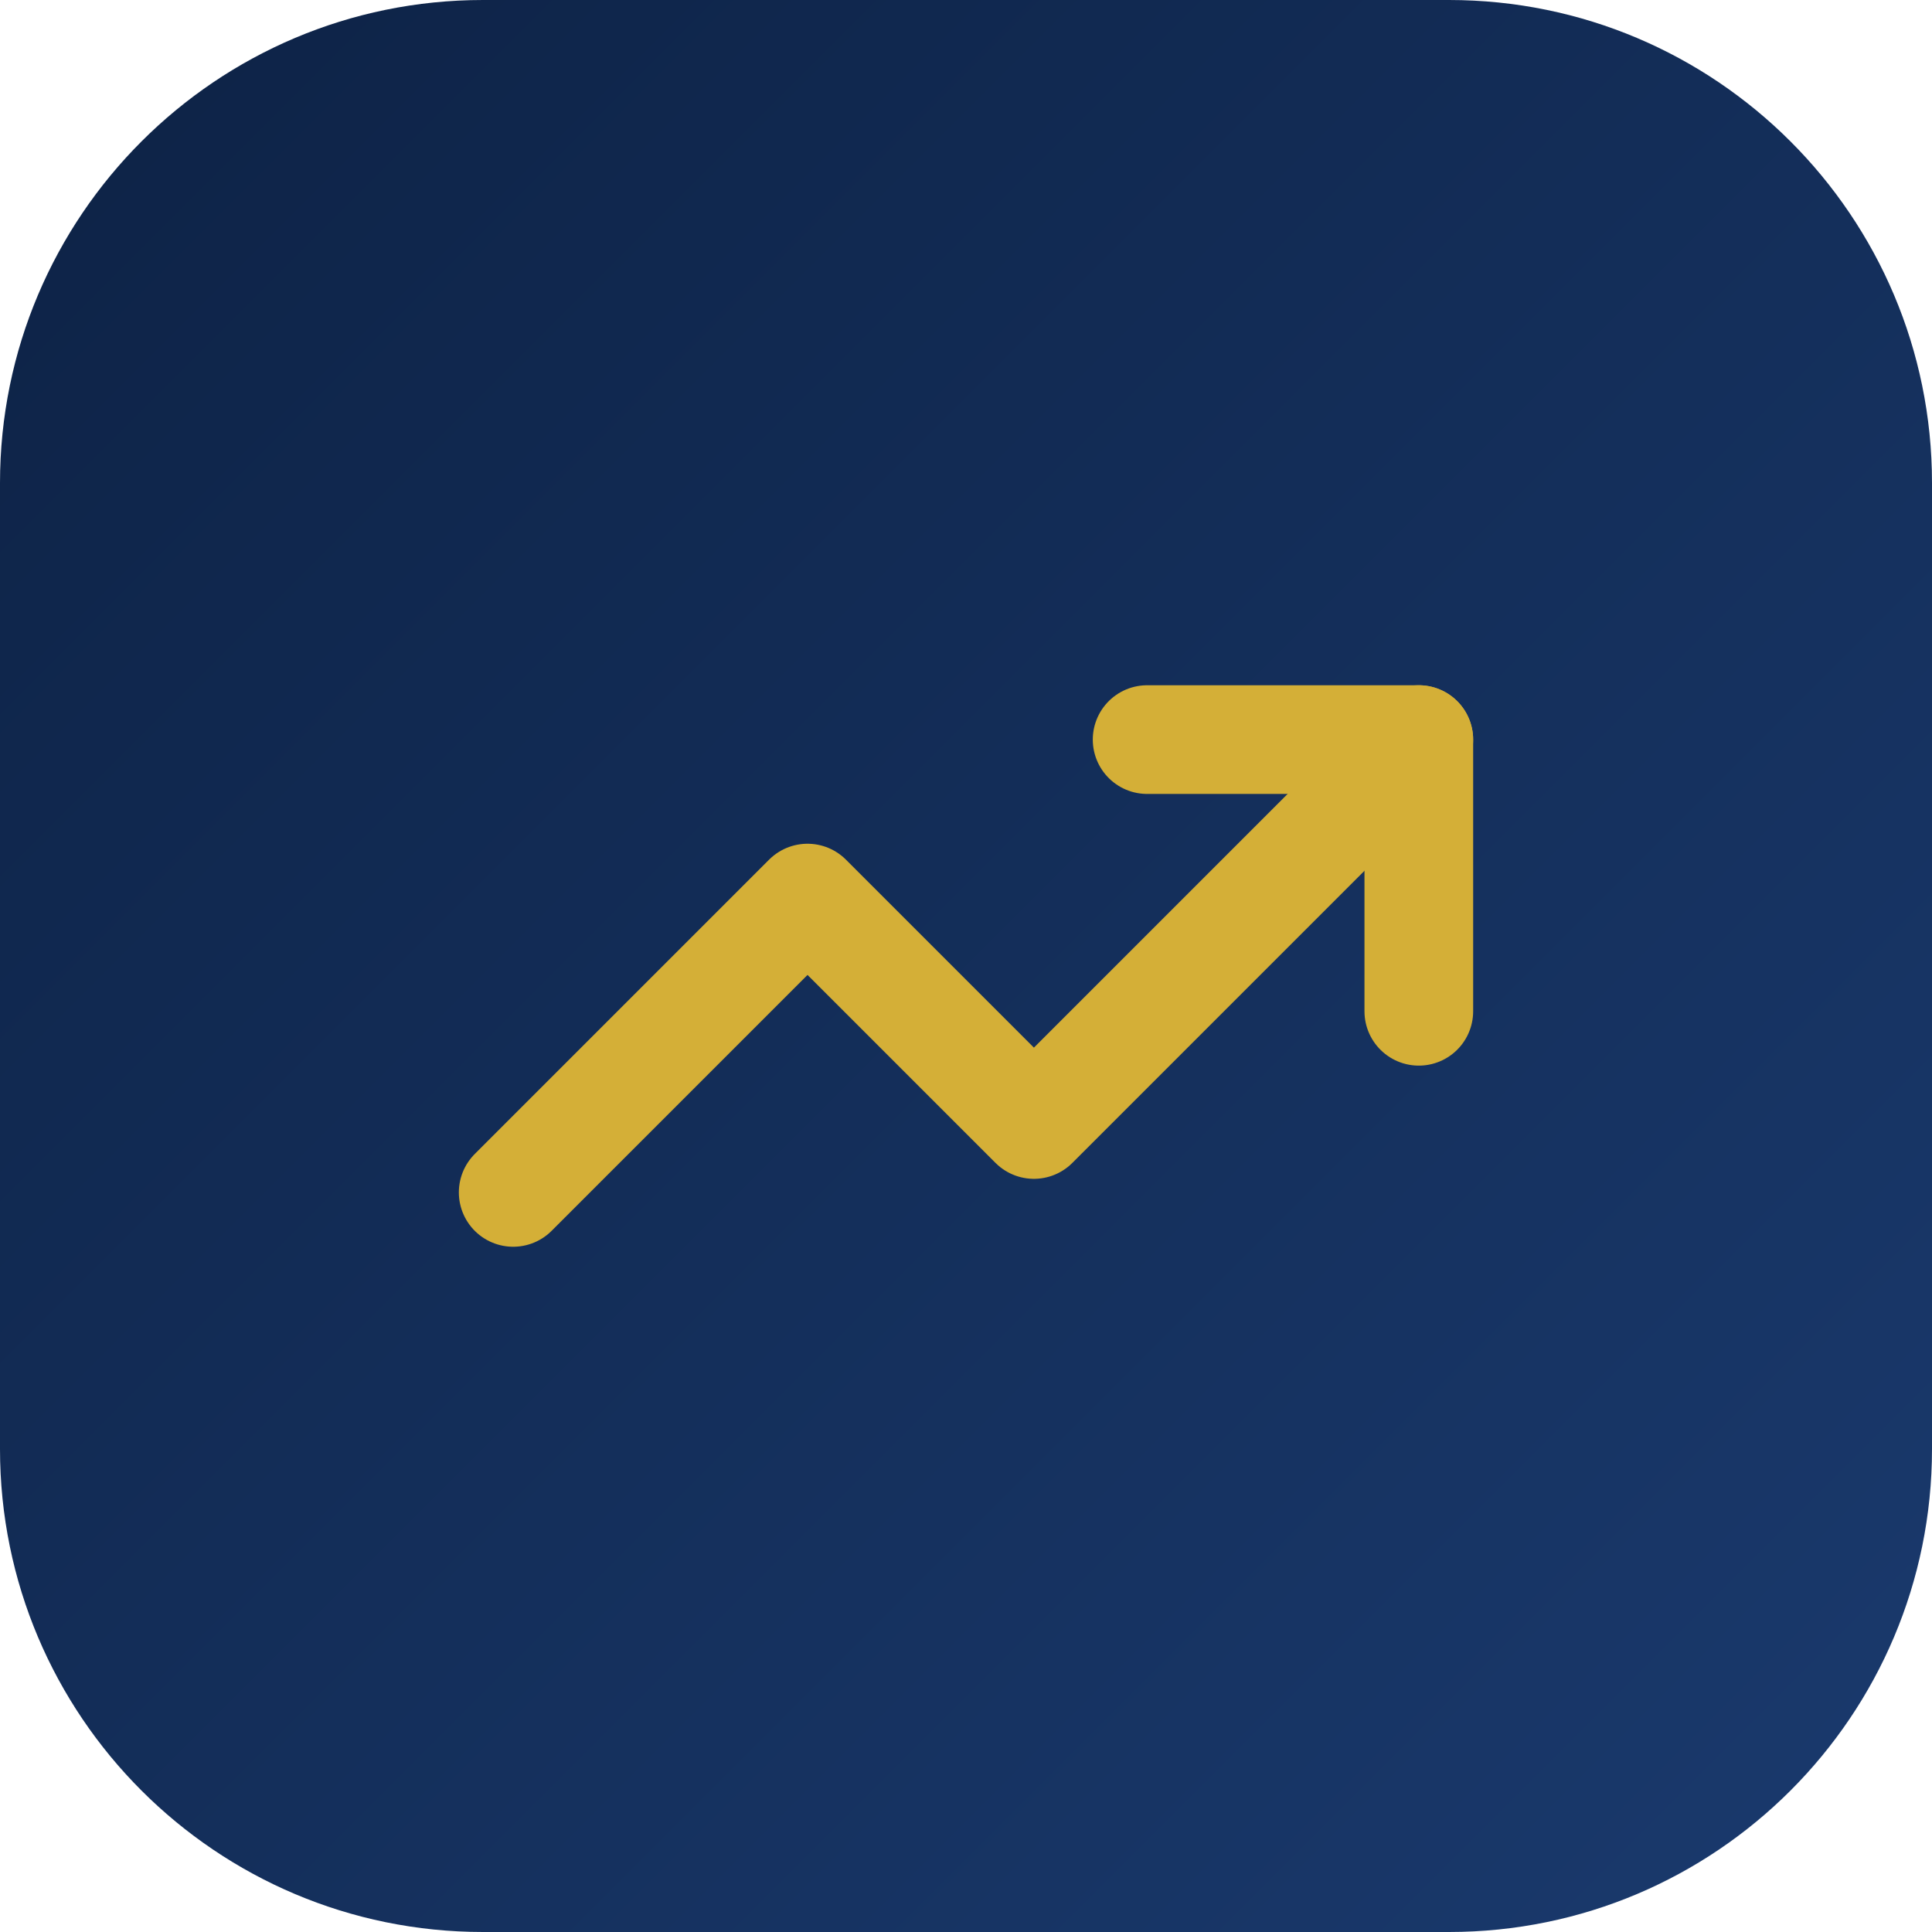
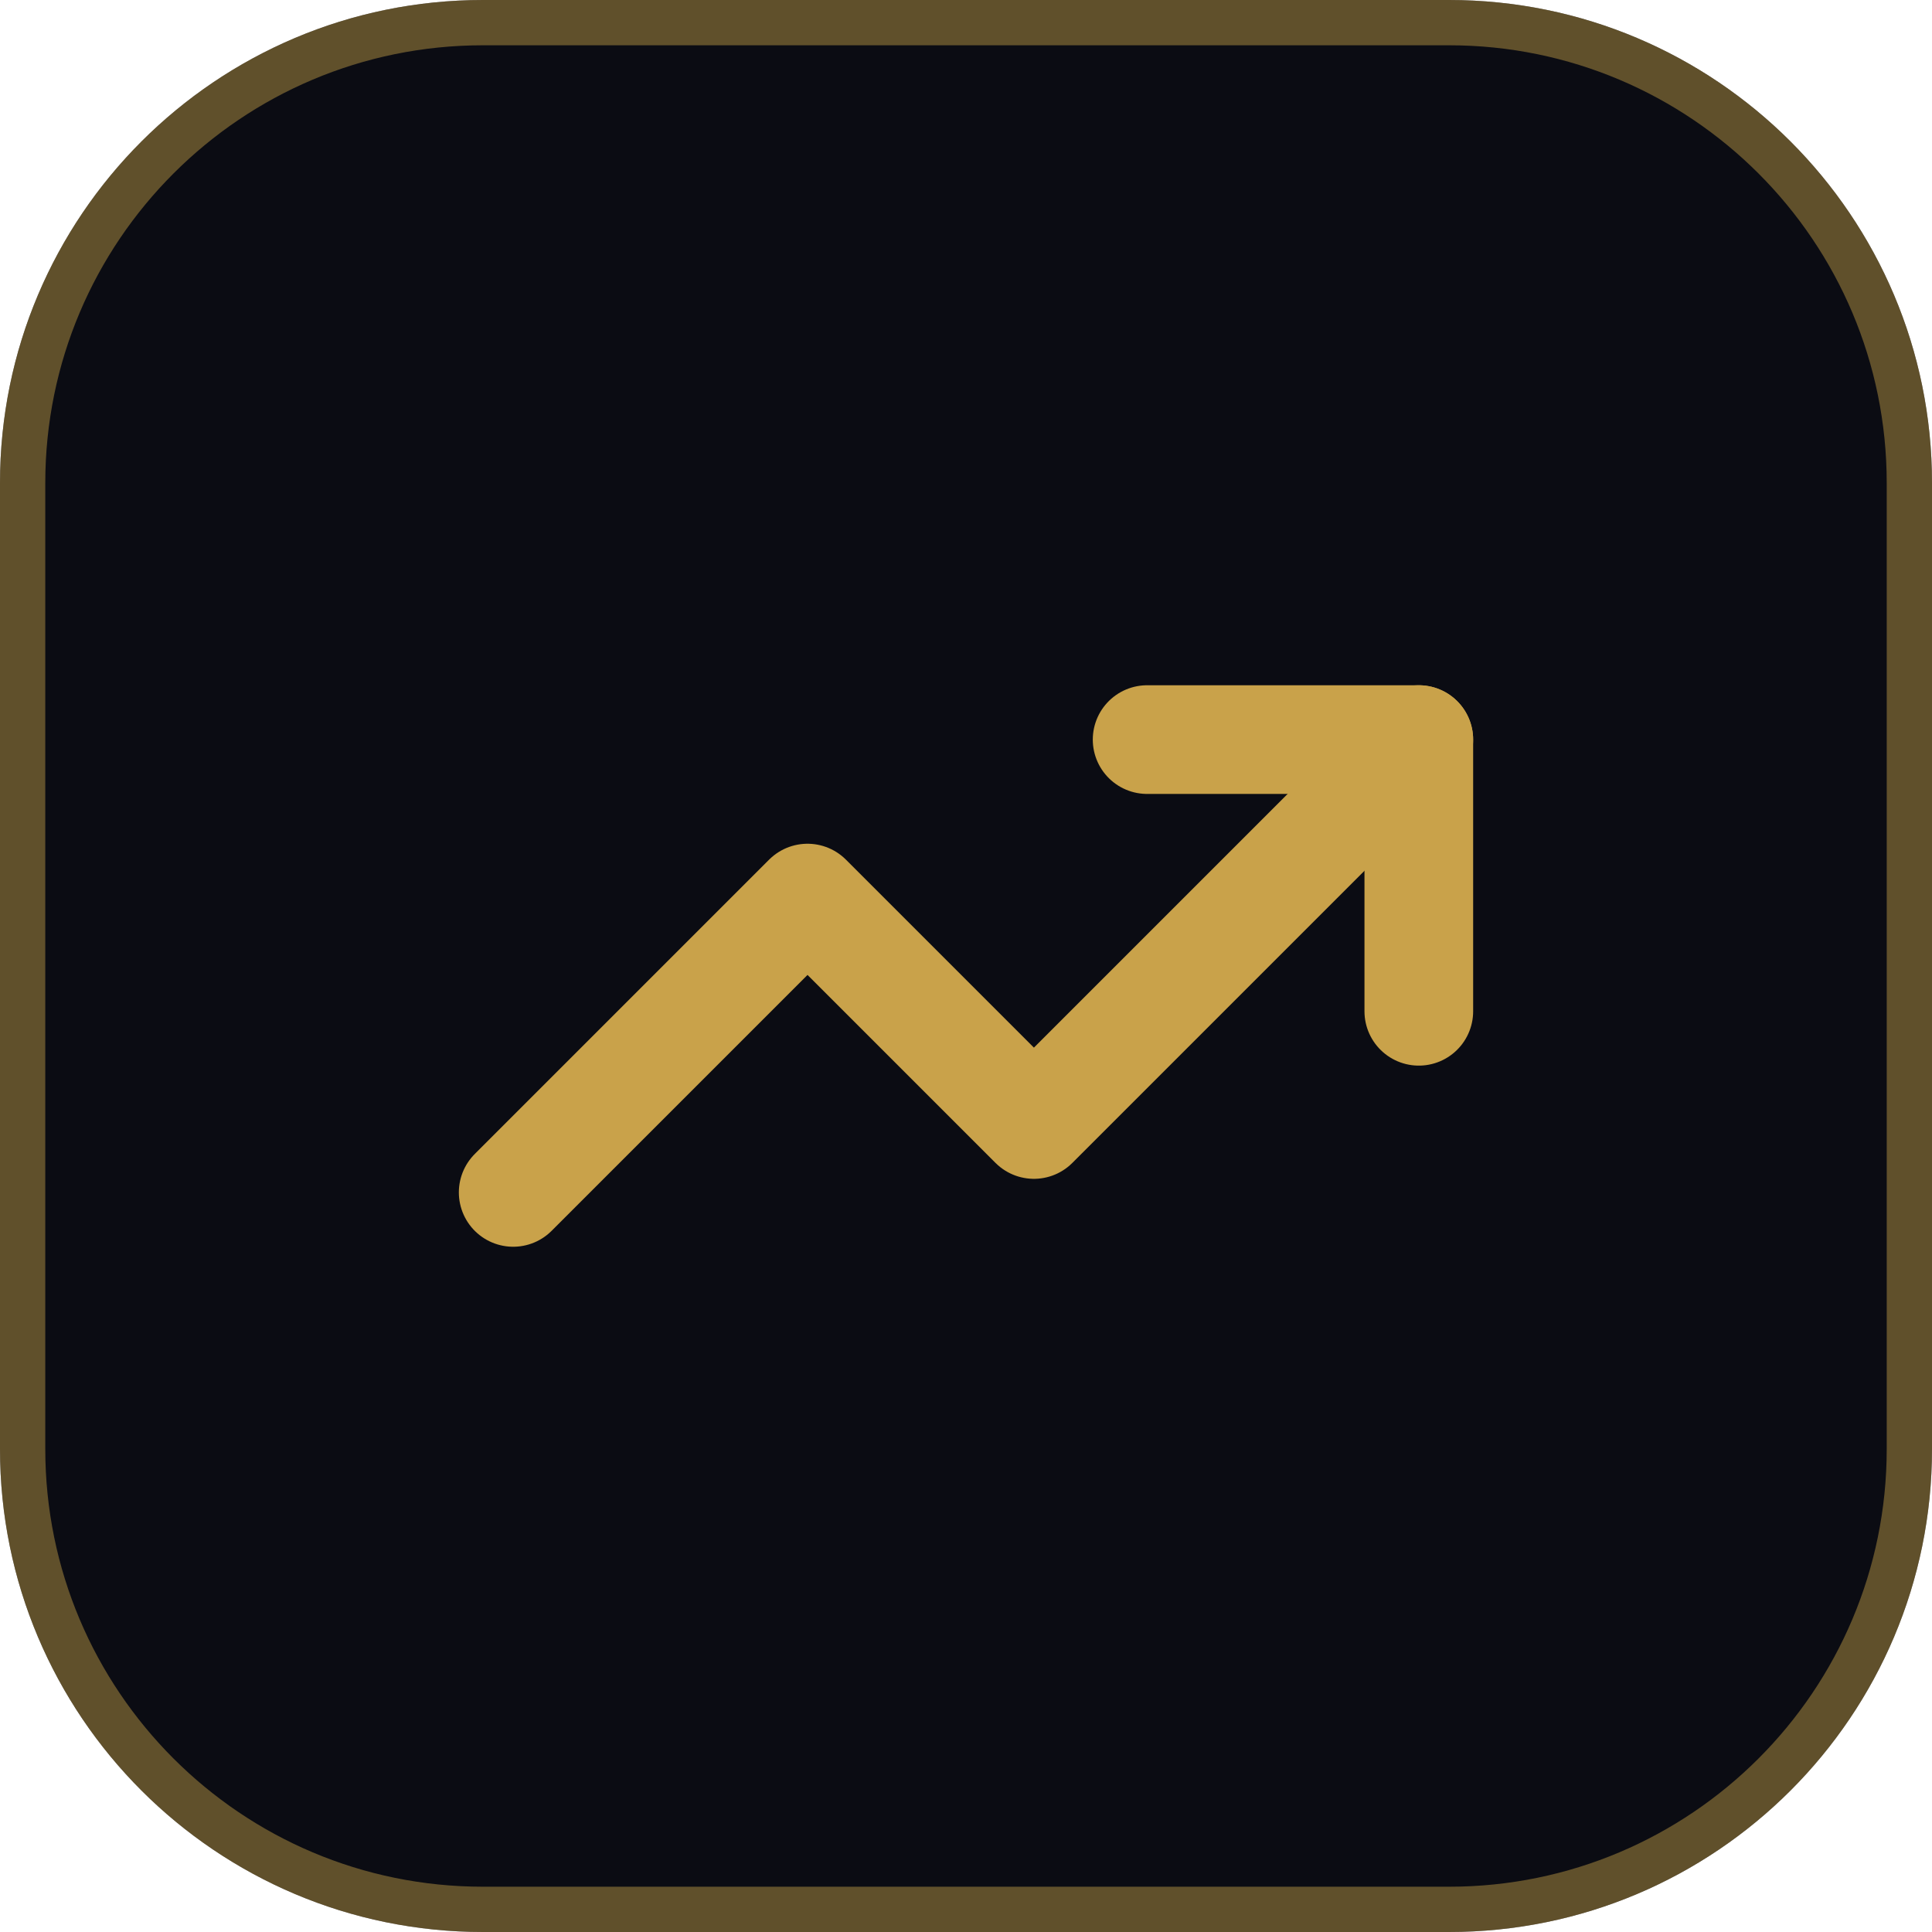
<svg xmlns="http://www.w3.org/2000/svg" viewBox="0 0 64 64">
-   <defs>
-     <linearGradient id="g" x1="0" y1="0" x2="1" y2="1">
-       <stop offset="0" stop-color="#0d2245" />
-       <stop offset="1" stop-color="#1a3a6e" />
-     </linearGradient>
-   </defs>
-   <rect width="64" height="64" rx="16" fill="url(#g)" />
-   <g transform="translate(14 14) scale(1.5)" fill="none" stroke="#d4af37" stroke-width="2.4" stroke-linecap="round" stroke-linejoin="round">
+   <rect width="64" height="64" rx="16" fill="#0b0c13" />
+   <rect x="0.75" y="0.75" width="62.5" height="62.5" rx="15.25" fill="none" stroke="#c9a24a" stroke-opacity="0.45" stroke-width="1.5" />
+   <g transform="translate(14 14) scale(1.5)" fill="none" stroke="#c9a24a" stroke-width="2.4" stroke-linecap="round" stroke-linejoin="round">
    <polyline points="22 7 13.5 15.5 8.5 10.5 2 17" />
    <polyline points="16 7 22 7 22 13" />
  </g>
</svg>
